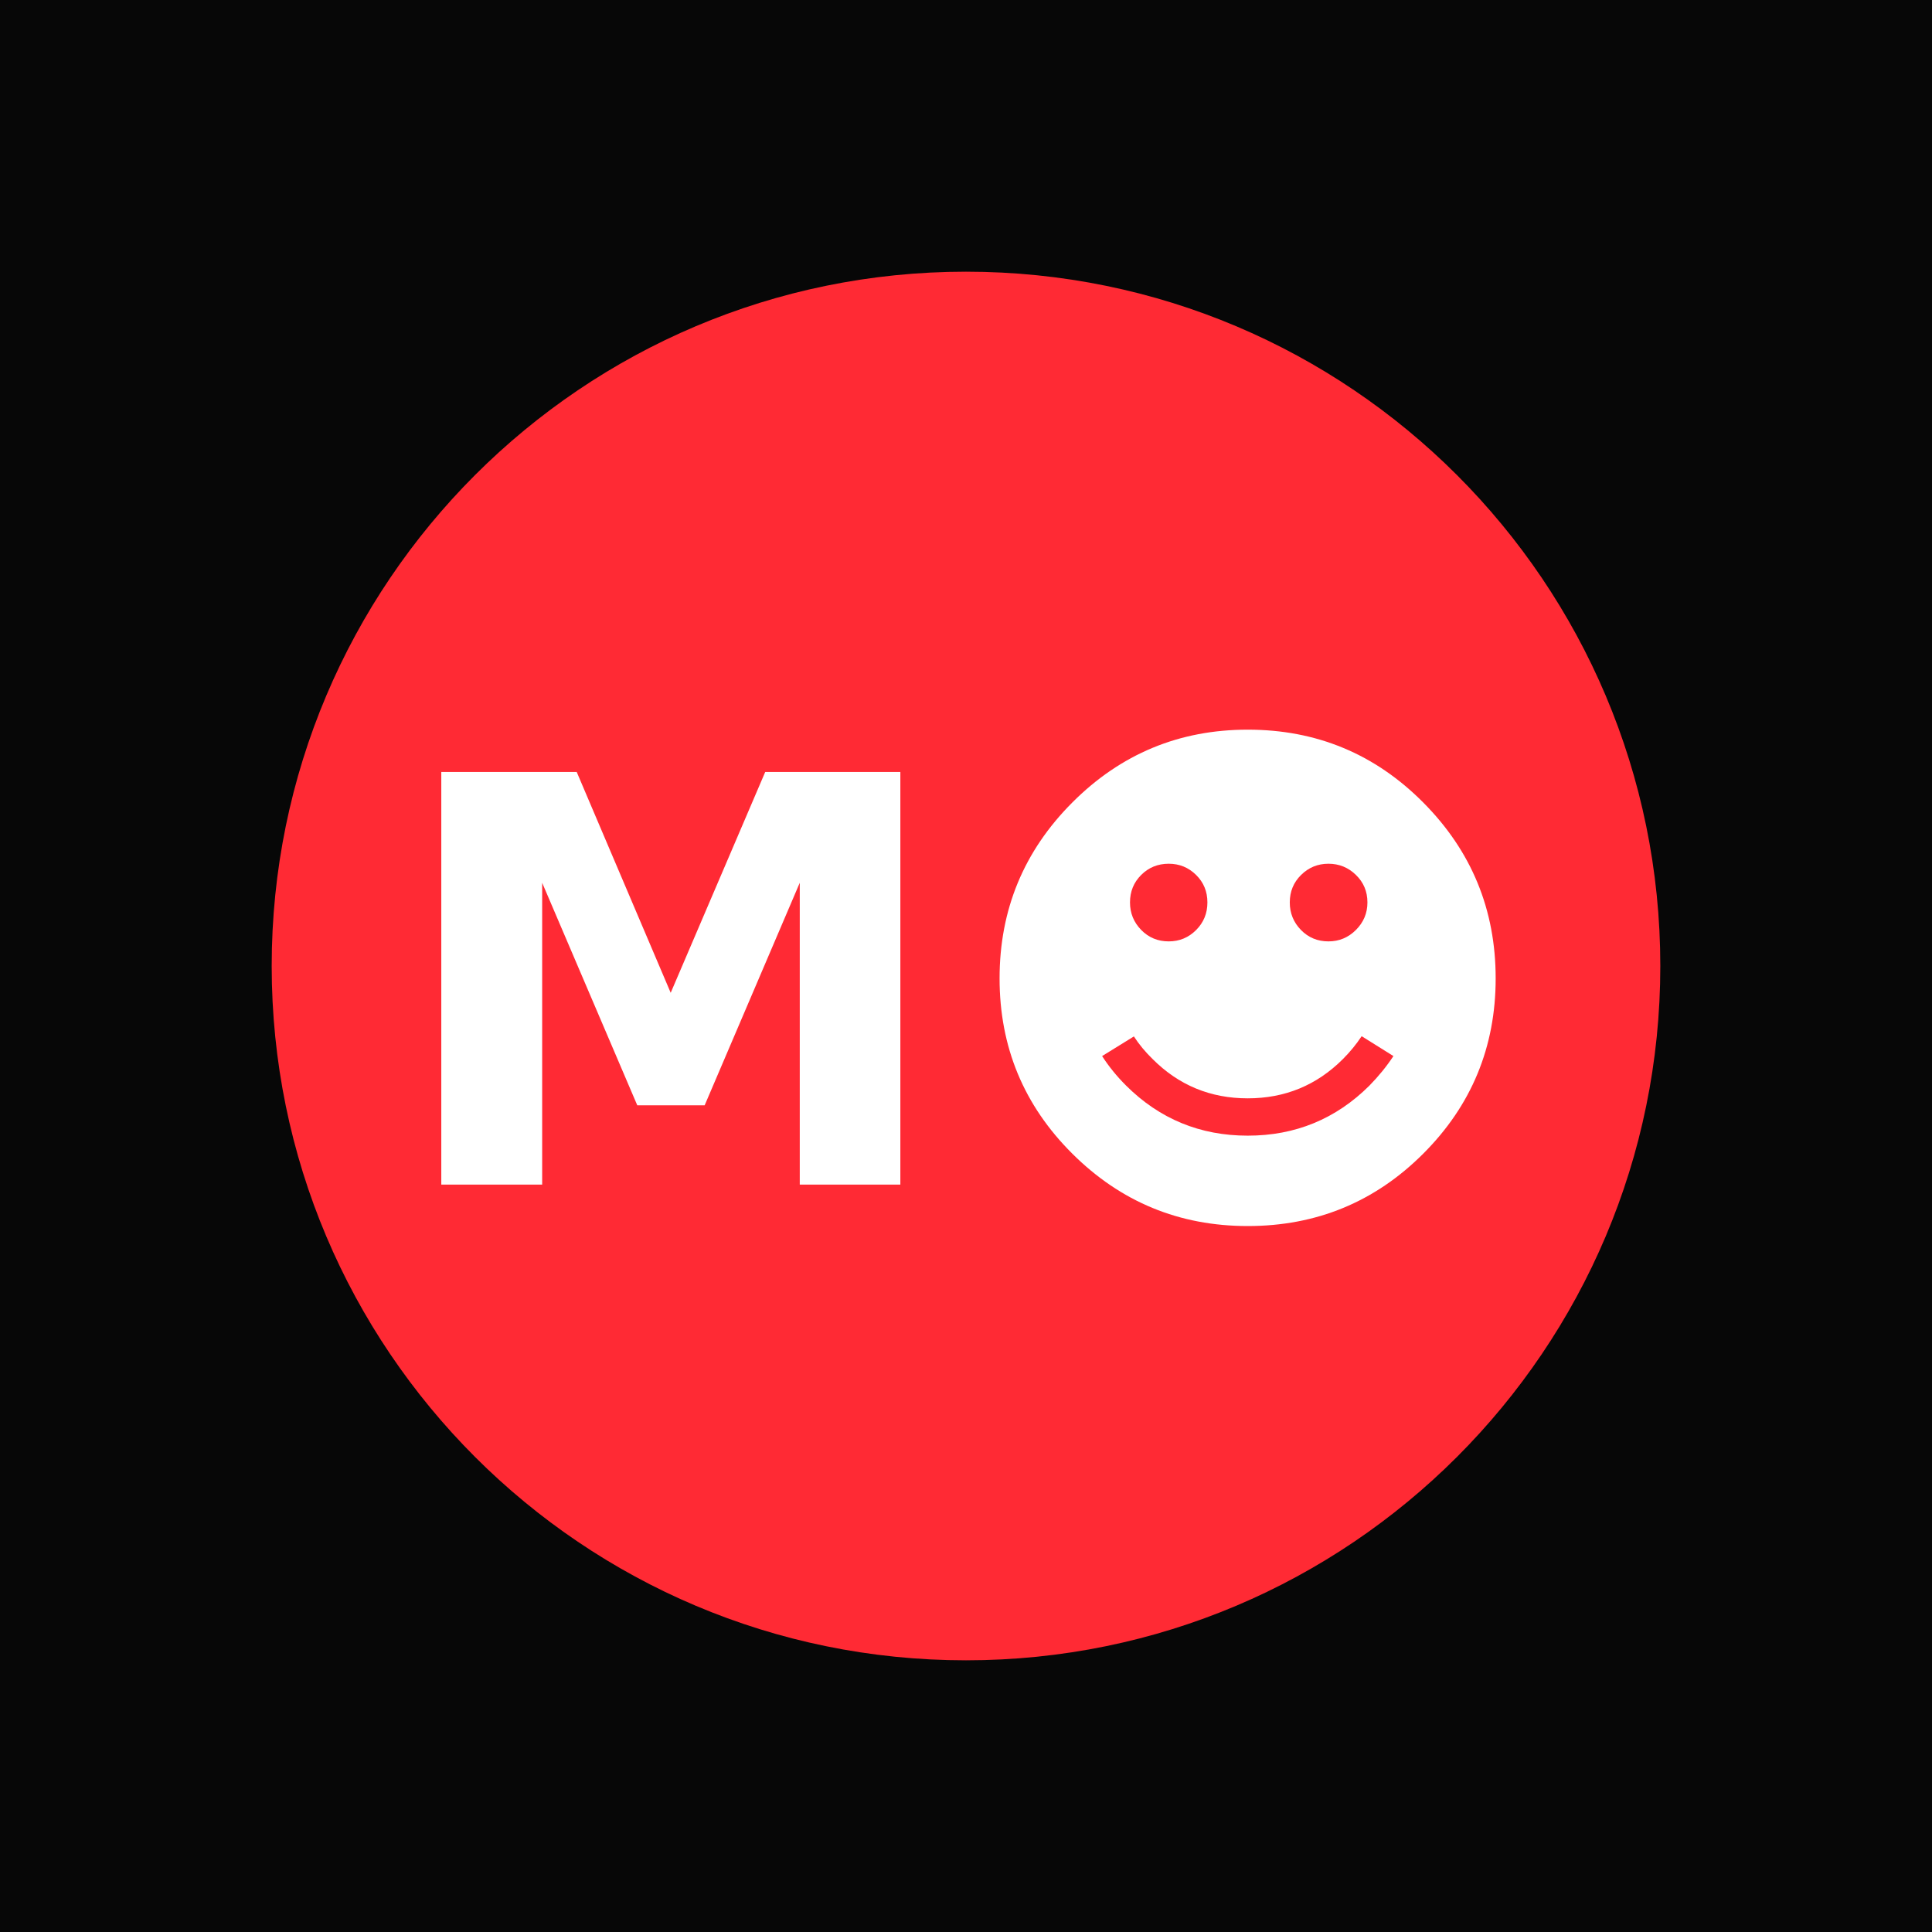
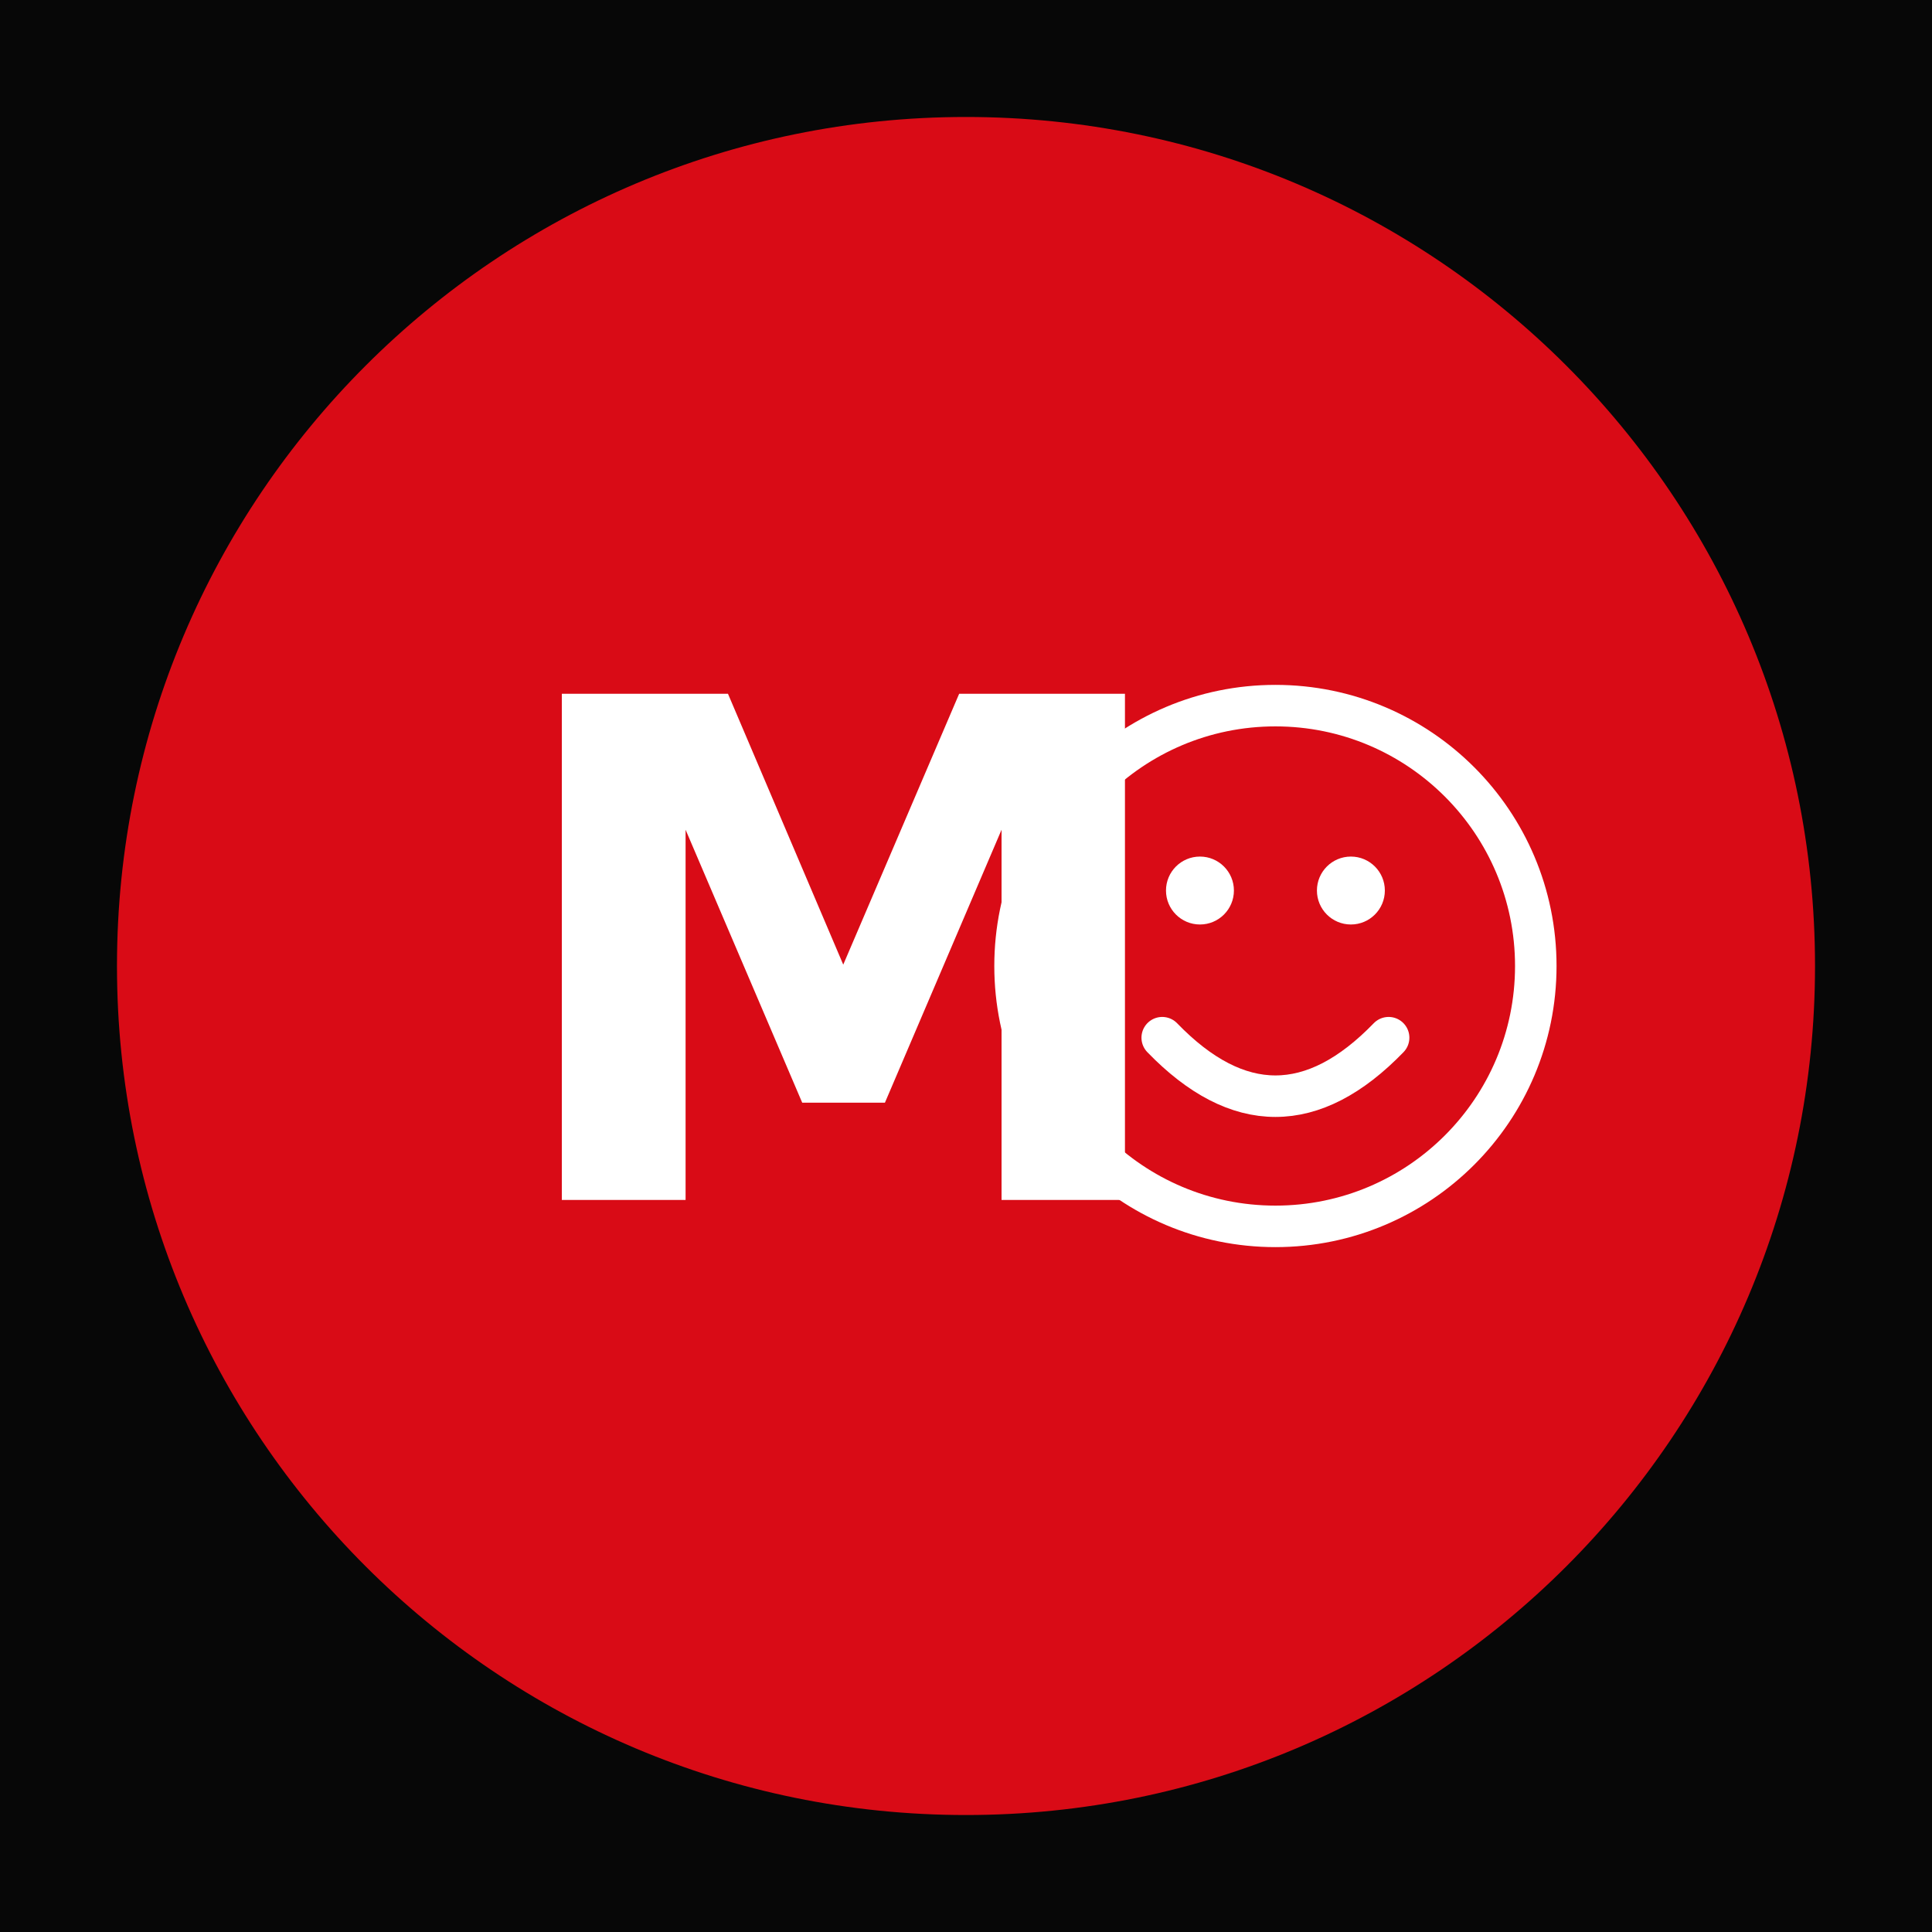
<svg xmlns="http://www.w3.org/2000/svg" viewBox="0 0 512 512">
  <rect width="512" height="512" fill="#070707" />
-   <circle cx="256" cy="256" r="184" fill="#ff2a34" />
-   <text x="256" y="262" fill="#fff" font-family="DejaVu Sans,Arial,Helvetica,sans-serif" font-weight="700" font-size="150" text-anchor="middle" dominant-baseline="central">M☻</text>
+   <circle cx="256" cy="256" r="225" fill="#d90b16" />
+   <text x="132" y="318" font-family="DejaVu Sans,Arial,Helvetica,sans-serif" font-weight="700" font-size="184" fill="#fff">M</text>
+   <g fill="none" stroke="#fff" stroke-width="11">
+     <circle cx="338" cy="256" r="69" />
+     <path d="M308 275 Q338 306 368 275" stroke-linecap="round" />
+   </g>
+   <circle cx="318" cy="236" r="9" fill="#fff" />
+   <circle cx="358" cy="236" r="9" fill="#fff" />
</svg>
